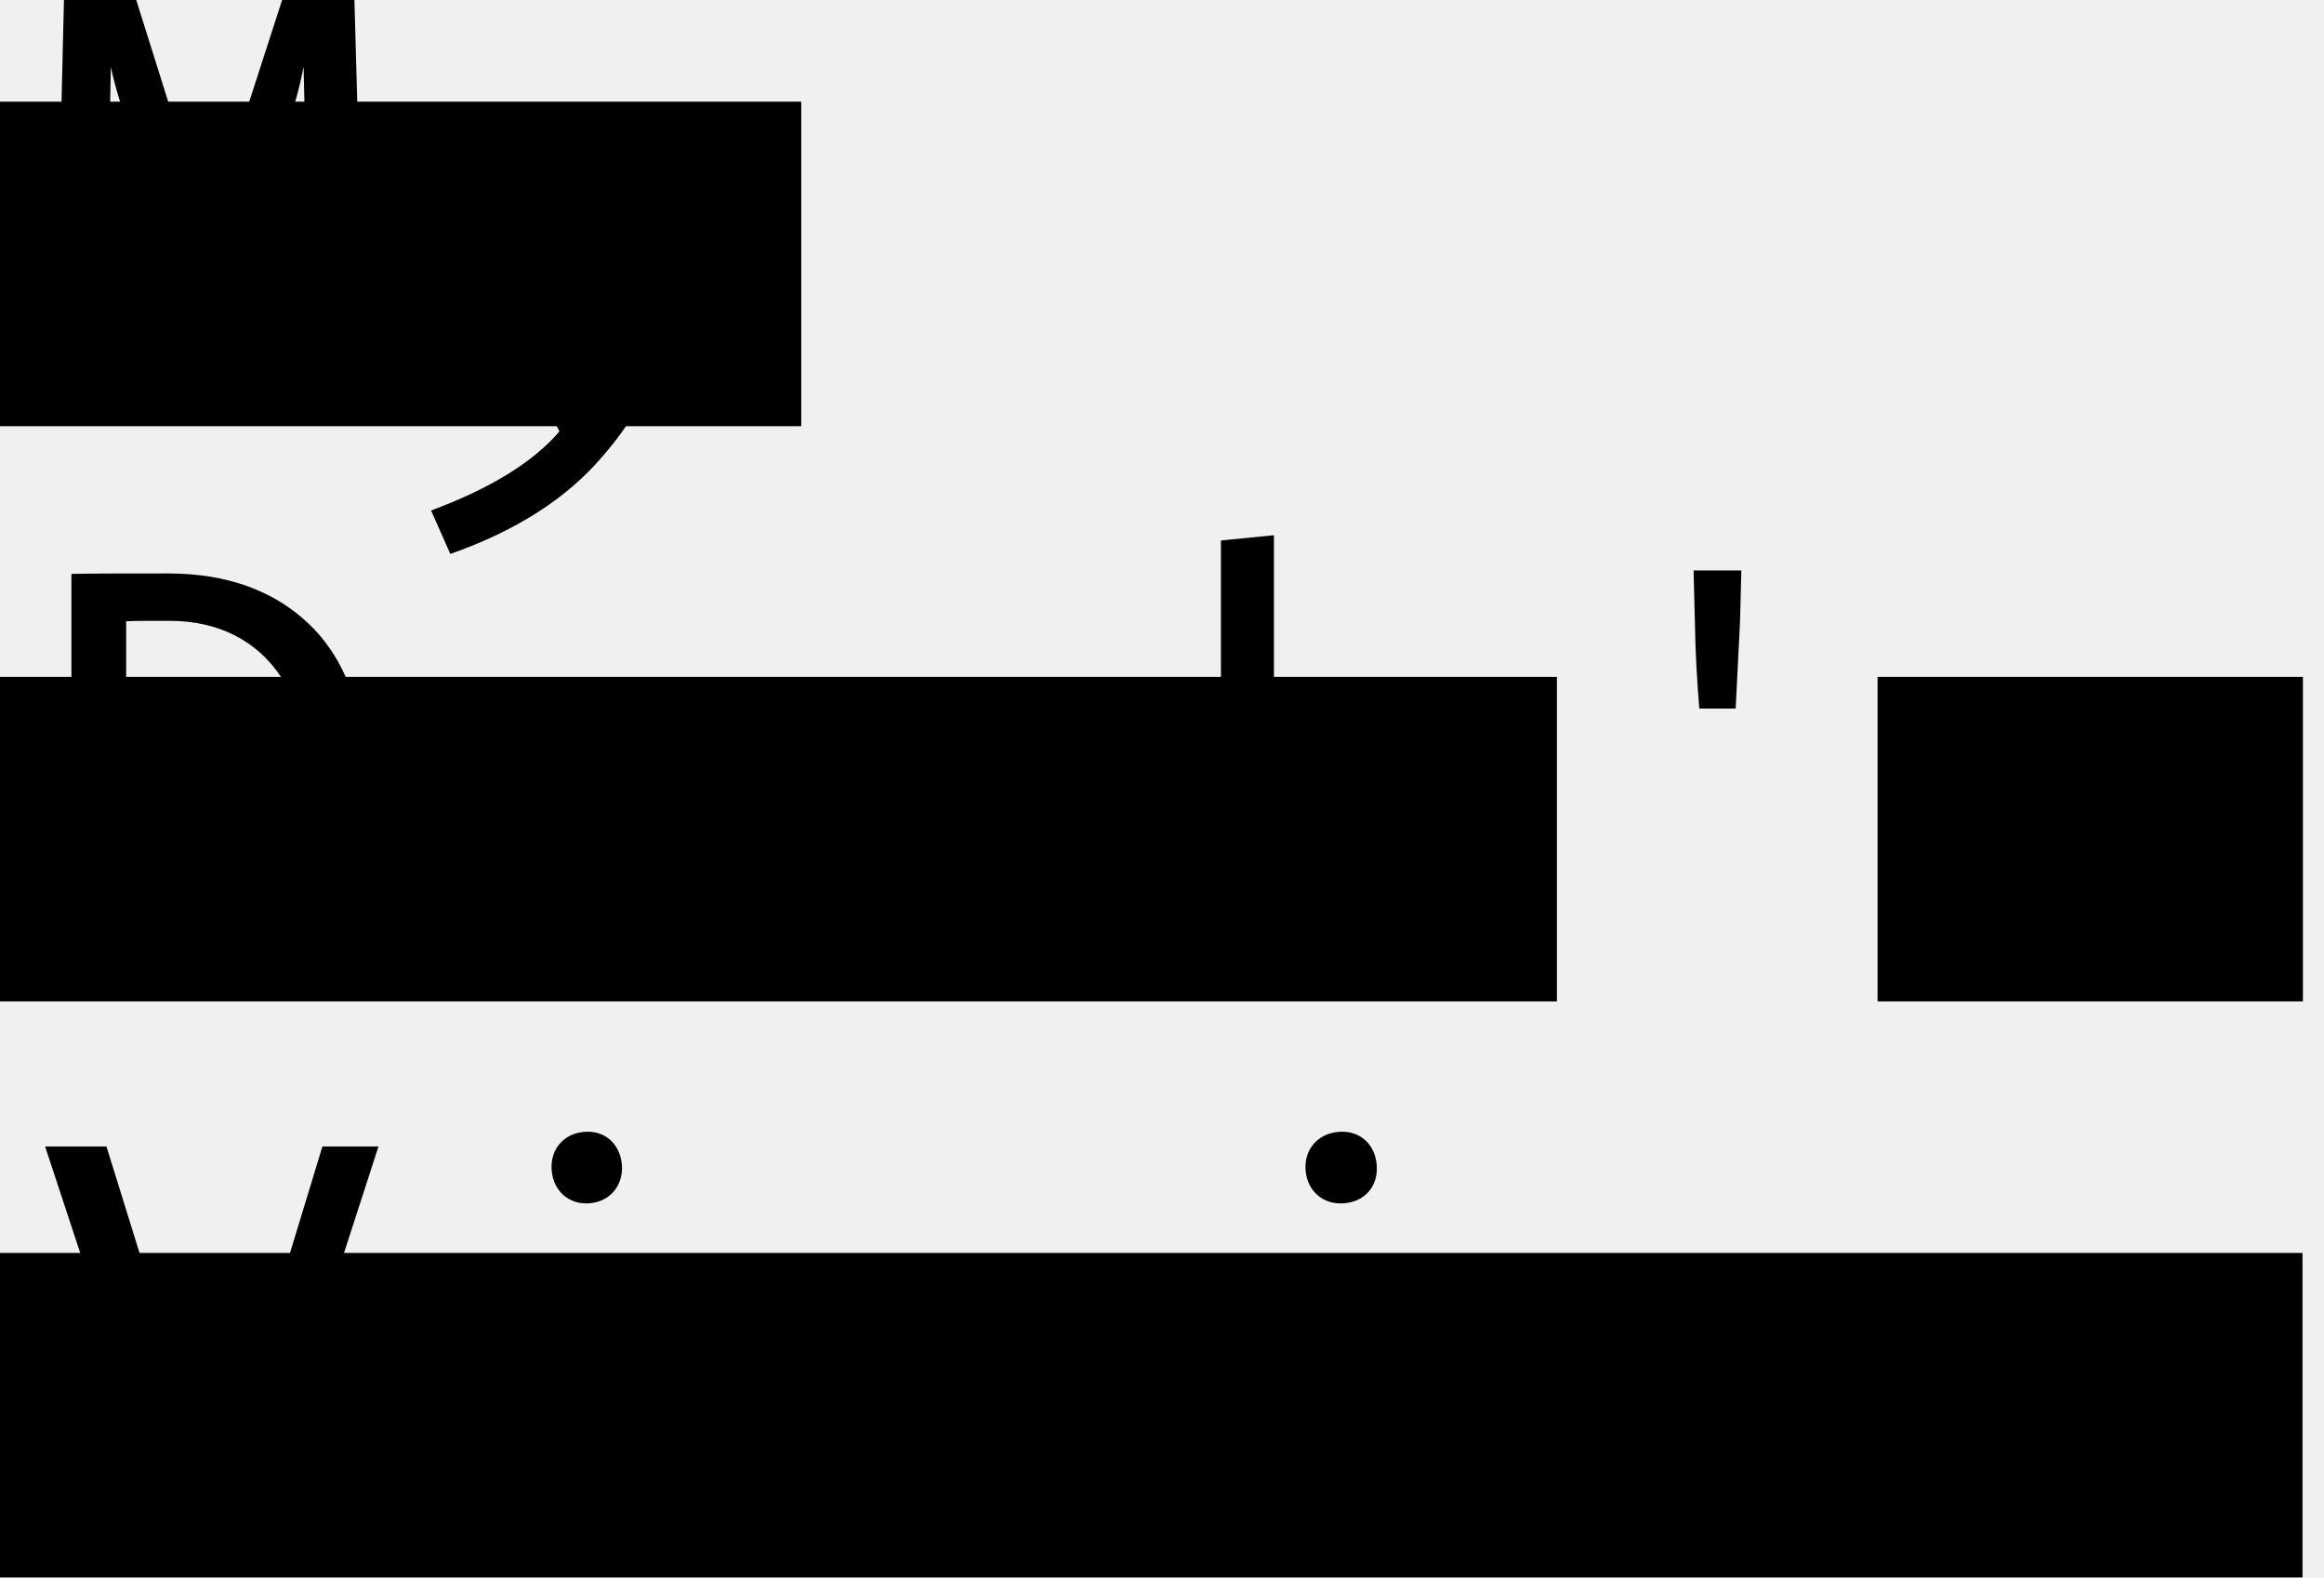
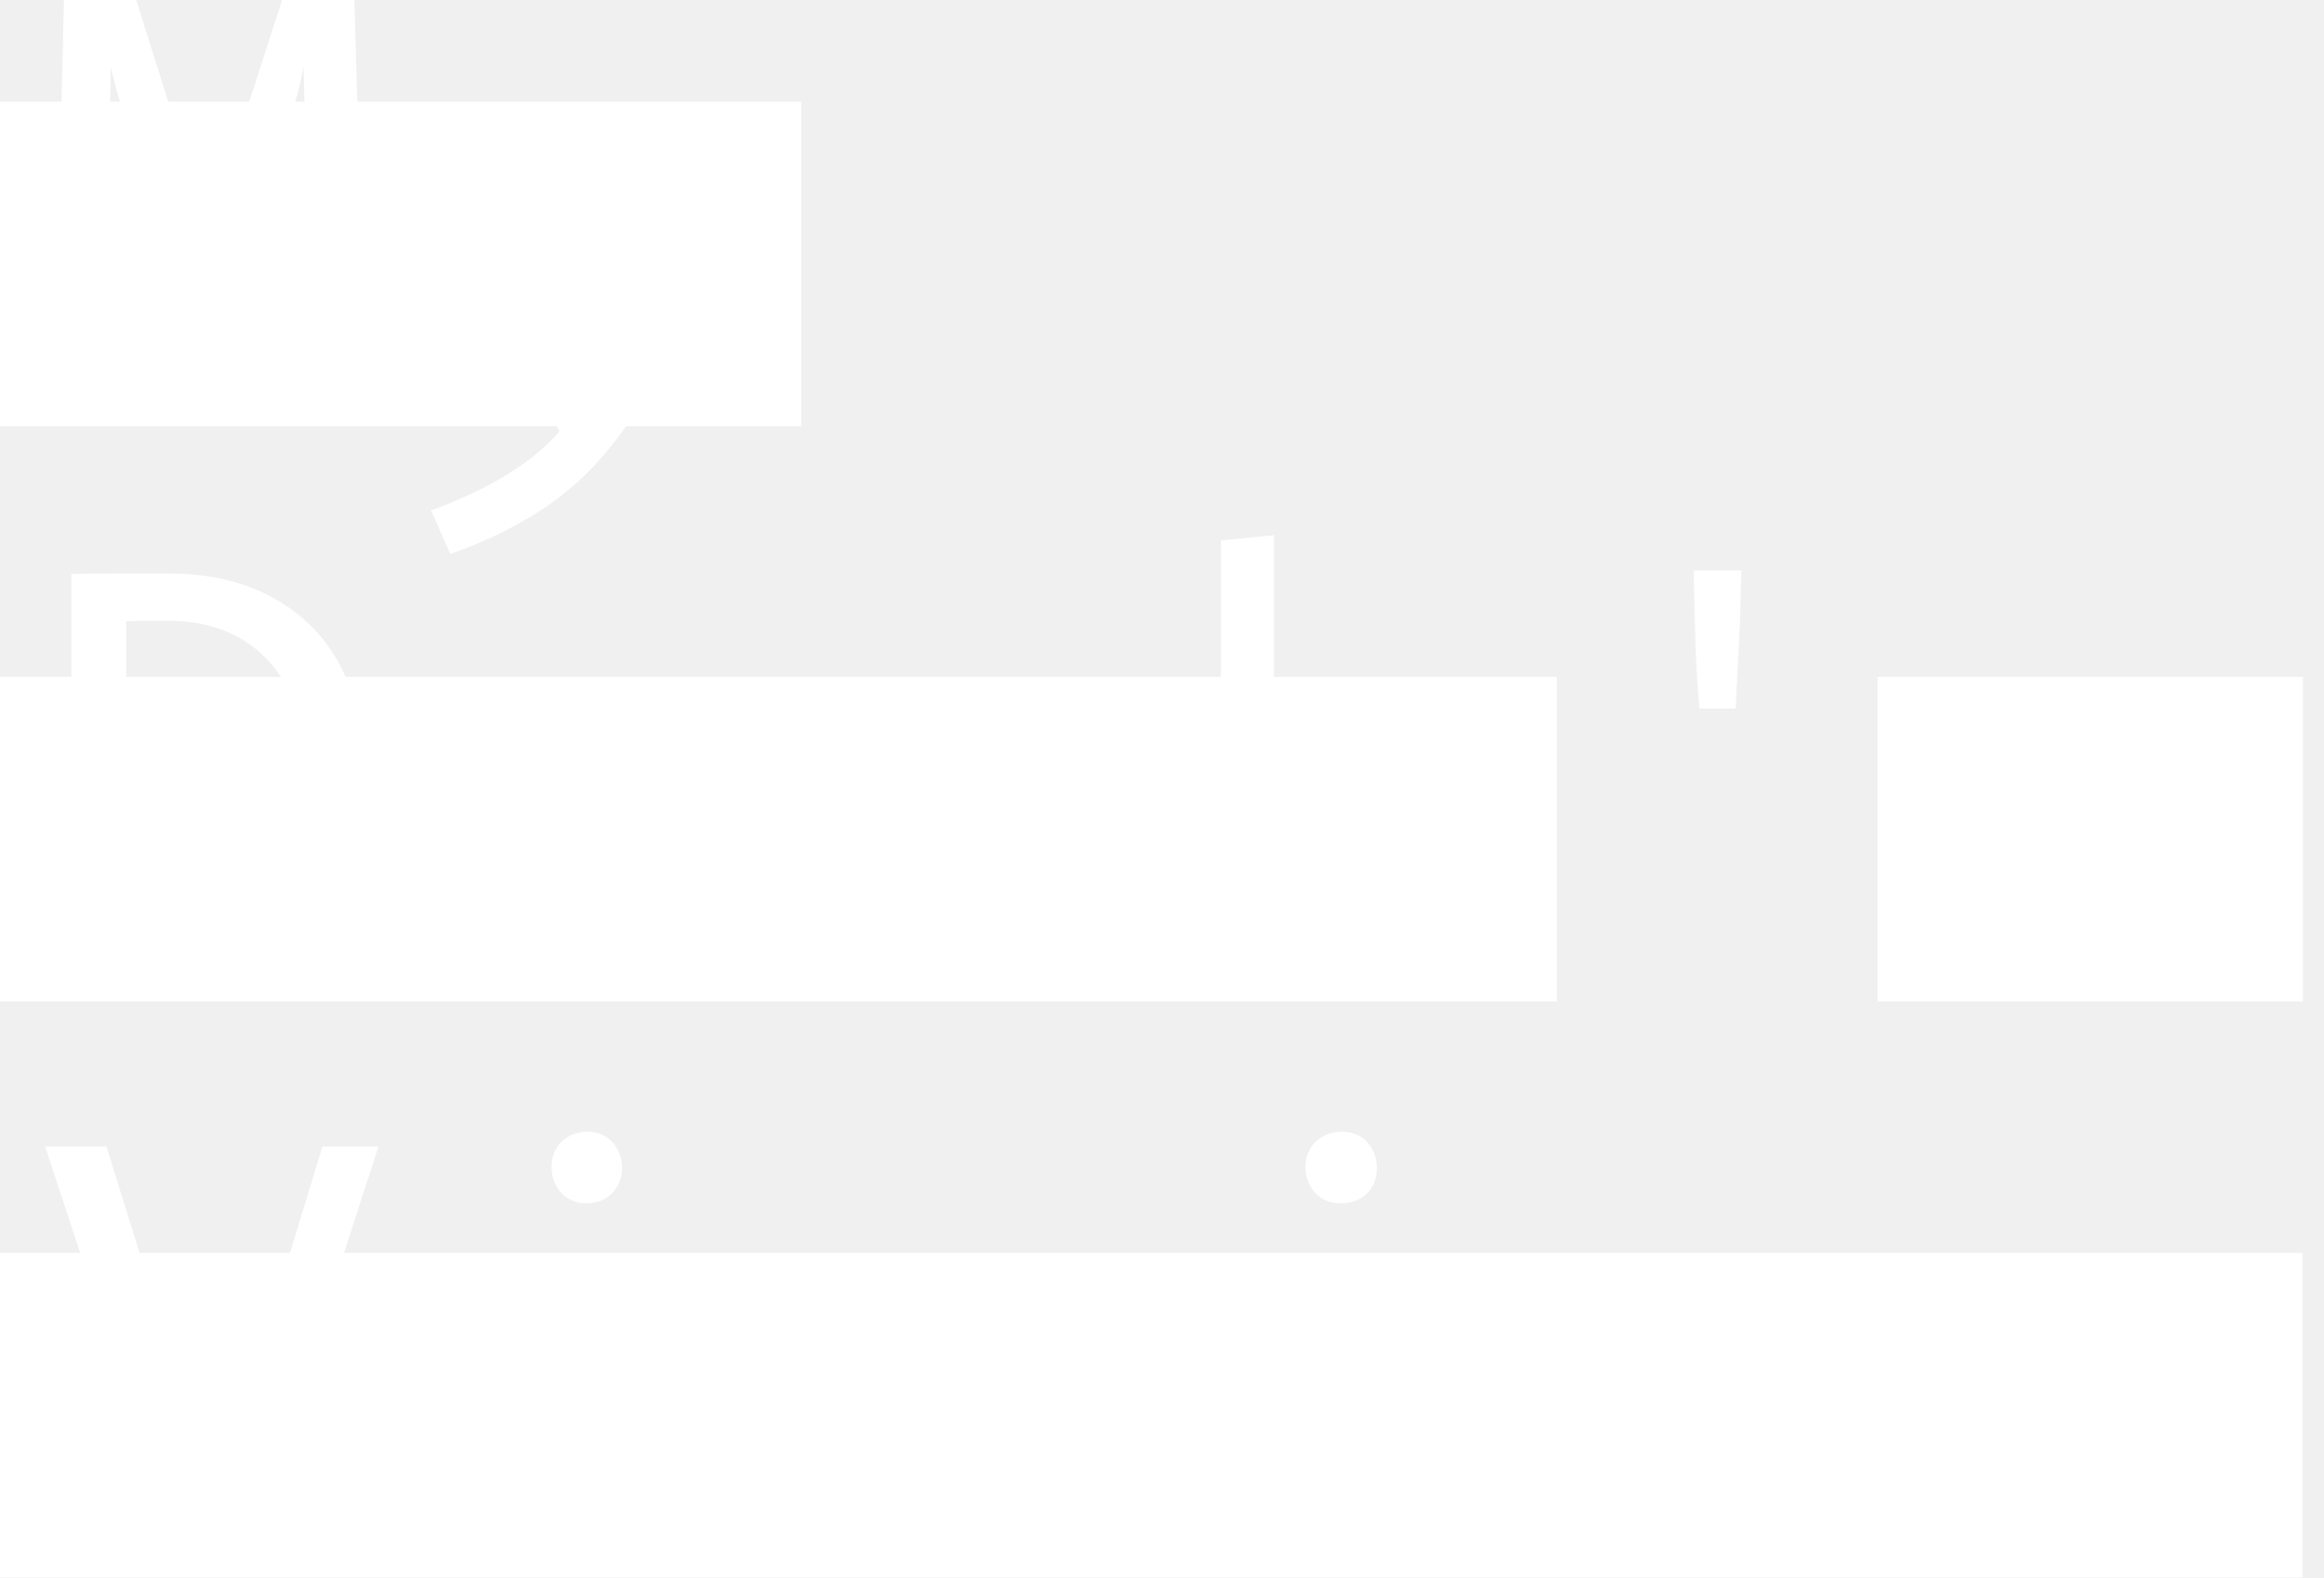
<svg xmlns="http://www.w3.org/2000/svg" width="56" height="38" viewBox="0 0 56 38" fill="none">
-   <path d="M7.769 27.618L5.194 36.074L2.565 27.618H1.087L4.36 37.54L5.922 37.487L9.12 27.618H7.769Z" fill="black" />
-   <path d="M17.407 37.519H10.662V36.514H13.501V31.606H11.02V30.601H13.501L14.757 30.507V36.514H17.407V37.519Z" fill="black" />
-   <path d="M14.124 28.989C13.638 28.989 13.29 28.613 13.29 28.11C13.29 27.618 13.649 27.262 14.166 27.262C14.652 27.262 14.989 27.639 14.989 28.152C14.979 28.634 14.63 28.989 14.124 28.989Z" fill="black" />
-   <path d="M25.313 36.985C24.785 37.414 23.941 37.644 22.801 37.644C21.914 37.644 21.059 37.466 20.215 37.11L20.172 36.064C21.101 36.441 21.977 36.619 22.79 36.619C24.11 36.619 24.775 36.116 24.775 35.499C24.775 35.049 24.448 34.703 23.17 34.463L22.273 34.285C20.827 34.002 20.215 33.301 20.215 32.422C20.215 31.878 20.468 31.386 21.006 30.978C21.534 30.559 22.336 30.35 23.413 30.35C24.31 30.35 25.091 30.486 25.756 30.758L25.672 31.742C24.901 31.491 24.141 31.365 23.413 31.365C22.157 31.365 21.523 31.784 21.523 32.349C21.523 32.778 21.893 33.102 23.054 33.343L23.983 33.51C25.429 33.793 26.147 34.431 26.147 35.436C26.126 36.032 25.852 36.556 25.313 36.985Z" fill="black" />
-   <path d="M35.626 37.519H28.807V36.514H31.678V31.606H29.177V30.601H31.678L32.956 30.507V36.514H35.626V37.519Z" fill="black" />
-   <path d="M32.301 28.989C31.805 28.989 31.457 28.613 31.457 28.11C31.457 27.618 31.826 27.262 32.343 27.262C32.84 27.262 33.177 27.639 33.177 28.152C33.177 28.634 32.829 28.989 32.301 28.989Z" fill="black" />
-   <path d="M43.797 36.65C43.132 37.32 42.276 37.655 41.253 37.655C40.239 37.655 39.416 37.32 38.751 36.671C38.086 36.001 37.758 35.112 37.758 33.981C37.758 32.872 38.096 31.993 38.772 31.355C39.458 30.695 40.334 30.381 41.422 30.381C42.445 30.381 43.269 30.685 43.902 31.313C44.525 31.941 44.842 32.788 44.842 33.856C44.821 35.038 44.472 35.97 43.797 36.65ZM41.274 31.407C39.954 31.407 39.078 32.307 39.078 33.908C39.078 34.682 39.279 35.342 39.68 35.855C40.081 36.367 40.609 36.619 41.263 36.619H41.358C42.002 36.619 42.509 36.378 42.899 35.897C43.3 35.405 43.501 34.756 43.501 33.96C43.49 32.453 42.657 31.407 41.274 31.407Z" fill="black" />
-   <path d="M53.392 37.519H52.104V33.573C52.104 32.202 51.587 31.532 50.521 31.532C49.824 31.532 49.212 31.794 48.673 32.317V37.519H47.386V30.632L48.557 30.517L48.589 31.396C49.201 30.758 49.94 30.444 50.858 30.444C52.516 30.444 53.381 31.491 53.381 33.333V37.519H53.392Z" fill="black" />
-   <path d="M17.048 23.6L15.887 23.715L15.855 22.825C15.254 23.464 14.515 23.788 13.617 23.788C11.95 23.788 11.116 22.762 11.116 20.879V16.703L12.372 16.588V20.638C12.372 22.019 12.9 22.7 13.955 22.7C14.641 22.7 15.243 22.438 15.771 21.904V16.703L17.038 16.588V23.6H17.048Z" fill="black" />
-   <path d="M26.158 23.317C25.461 23.621 24.722 23.778 23.93 23.778C22.664 23.778 21.703 23.453 21.006 22.815C20.31 22.166 19.972 21.297 19.972 20.23C19.972 17.823 21.492 16.535 23.92 16.535C24.701 16.535 25.408 16.651 26.042 16.881L25.947 17.938C25.303 17.718 24.638 17.603 23.941 17.603C22.337 17.603 21.313 18.398 21.313 20.052C21.313 21.779 22.421 22.71 24.089 22.71C24.733 22.71 25.44 22.574 26.189 22.281L26.158 23.317Z" fill="black" />
-   <path d="M8.329 16.305C8.118 15.824 7.822 15.395 7.463 15.049C6.619 14.233 5.479 13.814 4.054 13.814C3.03 13.814 2.249 13.814 1.721 13.825V23.642C2.428 23.652 3.346 23.673 4.497 23.673C5.785 23.673 6.809 23.171 7.6 22.166C8.392 21.161 8.793 19.968 8.793 18.566C8.762 17.697 8.614 16.944 8.329 16.305ZM6.608 21.465C6.08 22.187 5.363 22.543 4.455 22.543C3.885 22.543 3.41 22.532 3.04 22.511V14.966C3.23 14.955 3.579 14.955 4.085 14.955C5.278 14.955 6.207 15.447 6.777 16.316C7.178 16.933 7.4 17.749 7.4 18.723C7.4 19.822 7.136 20.732 6.608 21.465Z" fill="black" />
-   <path d="M30.697 12.893V23.652H29.42V13.019L30.697 12.893Z" fill="black" />
-   <path d="M35.69 16.661H34.149L30.961 19.979L34.244 23.652H35.859L32.46 19.905L35.69 16.661Z" fill="black" />
-   <path d="M41.96 13.741L41.928 14.986L41.823 17.069H40.947C40.894 16.42 40.852 15.719 40.841 14.986L40.809 13.741H41.96Z" fill="black" />
-   <path d="M52.358 23.108C51.819 23.547 50.964 23.778 49.803 23.778C48.906 23.778 48.03 23.589 47.175 23.233L47.132 22.166C48.072 22.553 48.959 22.731 49.792 22.731C51.133 22.731 51.809 22.218 51.809 21.59C51.809 21.14 51.471 20.784 50.183 20.544L49.265 20.355C47.797 20.073 47.175 19.361 47.175 18.472C47.175 17.917 47.439 17.425 47.977 17.006C48.515 16.577 49.328 16.368 50.415 16.368C51.334 16.368 52.115 16.515 52.801 16.776L52.717 17.77C51.935 17.519 51.165 17.383 50.426 17.383C49.149 17.383 48.505 17.812 48.505 18.377C48.505 18.817 48.885 19.141 50.056 19.382L50.996 19.549C52.463 19.832 53.192 20.491 53.192 21.507C53.181 22.145 52.907 22.668 52.358 23.108Z" fill="black" />
-   <path d="M8.54 0H6.798L6.006 2.449L5.014 5.494L4.053 2.449L3.283 0H1.541L1.309 9.785H2.512C2.512 9.785 2.671 1.737 2.671 1.612C2.713 1.821 2.787 2.104 2.892 2.449C2.956 2.669 3.03 2.92 3.125 3.192L4.423 7.022H5.584L6.882 3.223C6.967 2.941 7.041 2.679 7.115 2.449C7.21 2.114 7.273 1.831 7.315 1.601C7.315 1.821 7.526 9.785 7.526 9.785H8.814L8.54 0Z" fill="black" />
-   <path d="M17.702 2.826C17.481 4.364 17.101 5.861 16.573 7.336C16.172 8.456 15.676 9.429 15.084 10.267C14.905 10.528 14.715 10.769 14.514 10.999C13.659 12.004 12.435 12.789 10.851 13.344L10.387 12.297C11.833 11.763 12.868 11.114 13.48 10.392C13.459 10.35 13.438 10.309 13.417 10.267C12.952 9.293 12.467 8.215 11.96 7.022C11.421 5.756 11.01 4.741 10.714 3.977L10.281 2.836H11.728C12.625 5.379 13.48 7.525 14.314 9.293C15.317 7.692 16.013 5.547 16.436 2.836H17.702V2.826Z" fill="black" />
-   <path d="M55.482 30.182H0V38H55.482V30.182Z" fill="black" />
-   <path d="M55.492 16.305H45.243V24.123H55.492V16.305Z" fill="black" />
-   <path d="M37.516 16.305H0V24.123H37.516V16.305Z" fill="black" />
-   <path d="M19.307 2.449H0V10.267H19.307V2.449Z" fill="black" />
+   <path d="M7.769 27.618L5.194 36.074L2.565 27.618H1.087L4.36 37.54L5.922 37.487L9.12 27.618H7.769Z" fill="white" />
+   <path d="M17.407 37.519H10.662V36.514H13.501V31.606H11.02V30.601H13.501L14.757 30.507V36.514H17.407V37.519Z" fill="white" />
+   <path d="M14.124 28.989C13.638 28.989 13.29 28.613 13.29 28.11C13.29 27.618 13.649 27.262 14.166 27.262C14.652 27.262 14.989 27.639 14.989 28.152C14.979 28.634 14.63 28.989 14.124 28.989Z" fill="white" />
+   <path d="M25.313 36.985C24.785 37.414 23.941 37.644 22.801 37.644C21.914 37.644 21.059 37.466 20.215 37.11L20.172 36.064C21.101 36.441 21.977 36.619 22.79 36.619C24.11 36.619 24.775 36.116 24.775 35.499C24.775 35.049 24.448 34.703 23.17 34.463L22.273 34.285C20.827 34.002 20.215 33.301 20.215 32.422C20.215 31.878 20.468 31.386 21.006 30.978C21.534 30.559 22.336 30.35 23.413 30.35C24.31 30.35 25.091 30.486 25.756 30.758L25.672 31.742C24.901 31.491 24.141 31.365 23.413 31.365C22.157 31.365 21.523 31.784 21.523 32.349C21.523 32.778 21.893 33.102 23.054 33.343L23.983 33.51C25.429 33.793 26.147 34.431 26.147 35.436C26.126 36.032 25.852 36.556 25.313 36.985Z" fill="white" />
+   <path d="M35.626 37.519H28.807V36.514H31.678V31.606H29.177V30.601H31.678L32.956 30.507V36.514H35.626V37.519Z" fill="white" />
+   <path d="M32.301 28.989C31.805 28.989 31.457 28.613 31.457 28.11C31.457 27.618 31.826 27.262 32.343 27.262C32.84 27.262 33.177 27.639 33.177 28.152C33.177 28.634 32.829 28.989 32.301 28.989Z" fill="white" />
+   <path d="M43.797 36.65C43.132 37.32 42.276 37.655 41.253 37.655C40.239 37.655 39.416 37.32 38.751 36.671C38.086 36.001 37.758 35.112 37.758 33.981C37.758 32.872 38.096 31.993 38.772 31.355C39.458 30.695 40.334 30.381 41.422 30.381C42.445 30.381 43.269 30.685 43.902 31.313C44.525 31.941 44.842 32.788 44.842 33.856C44.821 35.038 44.472 35.97 43.797 36.65ZM41.274 31.407C39.954 31.407 39.078 32.307 39.078 33.908C39.078 34.682 39.279 35.342 39.68 35.855C40.081 36.367 40.609 36.619 41.263 36.619H41.358C42.002 36.619 42.509 36.378 42.899 35.897C43.3 35.405 43.501 34.756 43.501 33.96C43.49 32.453 42.657 31.407 41.274 31.407Z" fill="white" />
+   <path d="M53.392 37.519H52.104V33.573C52.104 32.202 51.587 31.532 50.521 31.532C49.824 31.532 49.212 31.794 48.673 32.317V37.519H47.386V30.632L48.557 30.517L48.589 31.396C49.201 30.758 49.94 30.444 50.858 30.444C52.516 30.444 53.381 31.491 53.381 33.333V37.519H53.392Z" fill="white" />
+   <path d="M17.048 23.6L15.887 23.715L15.855 22.825C15.254 23.464 14.515 23.788 13.617 23.788C11.95 23.788 11.116 22.762 11.116 20.879V16.703L12.372 16.588V20.638C12.372 22.019 12.9 22.7 13.955 22.7C14.641 22.7 15.243 22.438 15.771 21.904V16.703L17.038 16.588V23.6H17.048Z" fill="white" />
+   <path d="M26.158 23.317C25.461 23.621 24.722 23.778 23.93 23.778C22.664 23.778 21.703 23.453 21.006 22.815C20.31 22.166 19.972 21.297 19.972 20.23C19.972 17.823 21.492 16.535 23.92 16.535C24.701 16.535 25.408 16.651 26.042 16.881L25.947 17.938C25.303 17.718 24.638 17.603 23.941 17.603C22.337 17.603 21.313 18.398 21.313 20.052C21.313 21.779 22.421 22.71 24.089 22.71C24.733 22.71 25.44 22.574 26.189 22.281L26.158 23.317Z" fill="white" />
+   <path d="M8.329 16.305C8.118 15.824 7.822 15.395 7.463 15.049C6.619 14.233 5.479 13.814 4.054 13.814C3.03 13.814 2.249 13.814 1.721 13.825V23.642C2.428 23.652 3.346 23.673 4.497 23.673C5.785 23.673 6.809 23.171 7.6 22.166C8.392 21.161 8.793 19.968 8.793 18.566C8.762 17.697 8.614 16.944 8.329 16.305ZM6.608 21.465C6.08 22.187 5.363 22.543 4.455 22.543C3.885 22.543 3.41 22.532 3.04 22.511V14.966C3.23 14.955 3.579 14.955 4.085 14.955C5.278 14.955 6.207 15.447 6.777 16.316C7.178 16.933 7.4 17.749 7.4 18.723C7.4 19.822 7.136 20.732 6.608 21.465Z" fill="white" />
+   <path d="M30.697 12.893V23.652H29.42V13.019L30.697 12.893Z" fill="white" />
+   <path d="M35.69 16.661H34.149L30.961 19.979L34.244 23.652H35.859L32.46 19.905L35.69 16.661Z" fill="white" />
+   <path d="M41.96 13.741L41.928 14.986L41.823 17.069H40.947C40.894 16.42 40.852 15.719 40.841 14.986L40.809 13.741H41.96Z" fill="white" />
+   <path d="M52.358 23.108C51.819 23.547 50.964 23.778 49.803 23.778C48.906 23.778 48.03 23.589 47.175 23.233L47.132 22.166C48.072 22.553 48.959 22.731 49.792 22.731C51.133 22.731 51.809 22.218 51.809 21.59C51.809 21.14 51.471 20.784 50.183 20.544L49.265 20.355C47.797 20.073 47.175 19.361 47.175 18.472C47.175 17.917 47.439 17.425 47.977 17.006C48.515 16.577 49.328 16.368 50.415 16.368C51.334 16.368 52.115 16.515 52.801 16.776L52.717 17.77C51.935 17.519 51.165 17.383 50.426 17.383C49.149 17.383 48.505 17.812 48.505 18.377C48.505 18.817 48.885 19.141 50.056 19.382L50.996 19.549C52.463 19.832 53.192 20.491 53.192 21.507C53.181 22.145 52.907 22.668 52.358 23.108Z" fill="white" />
+   <path d="M8.54 0H6.798L6.006 2.449L5.014 5.494L4.053 2.449L3.283 0H1.541L1.309 9.785H2.512C2.512 9.785 2.671 1.737 2.671 1.612C2.713 1.821 2.787 2.104 2.892 2.449C2.956 2.669 3.03 2.92 3.125 3.192L4.423 7.022H5.584L6.882 3.223C6.967 2.941 7.041 2.679 7.115 2.449C7.21 2.114 7.273 1.831 7.315 1.601C7.315 1.821 7.526 9.785 7.526 9.785H8.814L8.54 0Z" fill="white" />
+   <path d="M17.702 2.826C17.481 4.364 17.101 5.861 16.573 7.336C16.172 8.456 15.676 9.429 15.084 10.267C14.905 10.528 14.715 10.769 14.514 10.999C13.659 12.004 12.435 12.789 10.851 13.344L10.387 12.297C11.833 11.763 12.868 11.114 13.48 10.392C13.459 10.35 13.438 10.309 13.417 10.267C12.952 9.293 12.467 8.215 11.96 7.022C11.421 5.756 11.01 4.741 10.714 3.977L10.281 2.836H11.728C12.625 5.379 13.48 7.525 14.314 9.293C15.317 7.692 16.013 5.547 16.436 2.836H17.702V2.826Z" fill="white" />
+   <path d="M55.482 30.182H0V38H55.482V30.182Z" fill="white" />
+   <path d="M55.492 16.305H45.243V24.123H55.492V16.305Z" fill="white" />
+   <path d="M37.516 16.305H0V24.123H37.516V16.305Z" fill="white" />
+   <path d="M19.307 2.449H0V10.267H19.307V2.449Z" fill="white" />
</svg>
